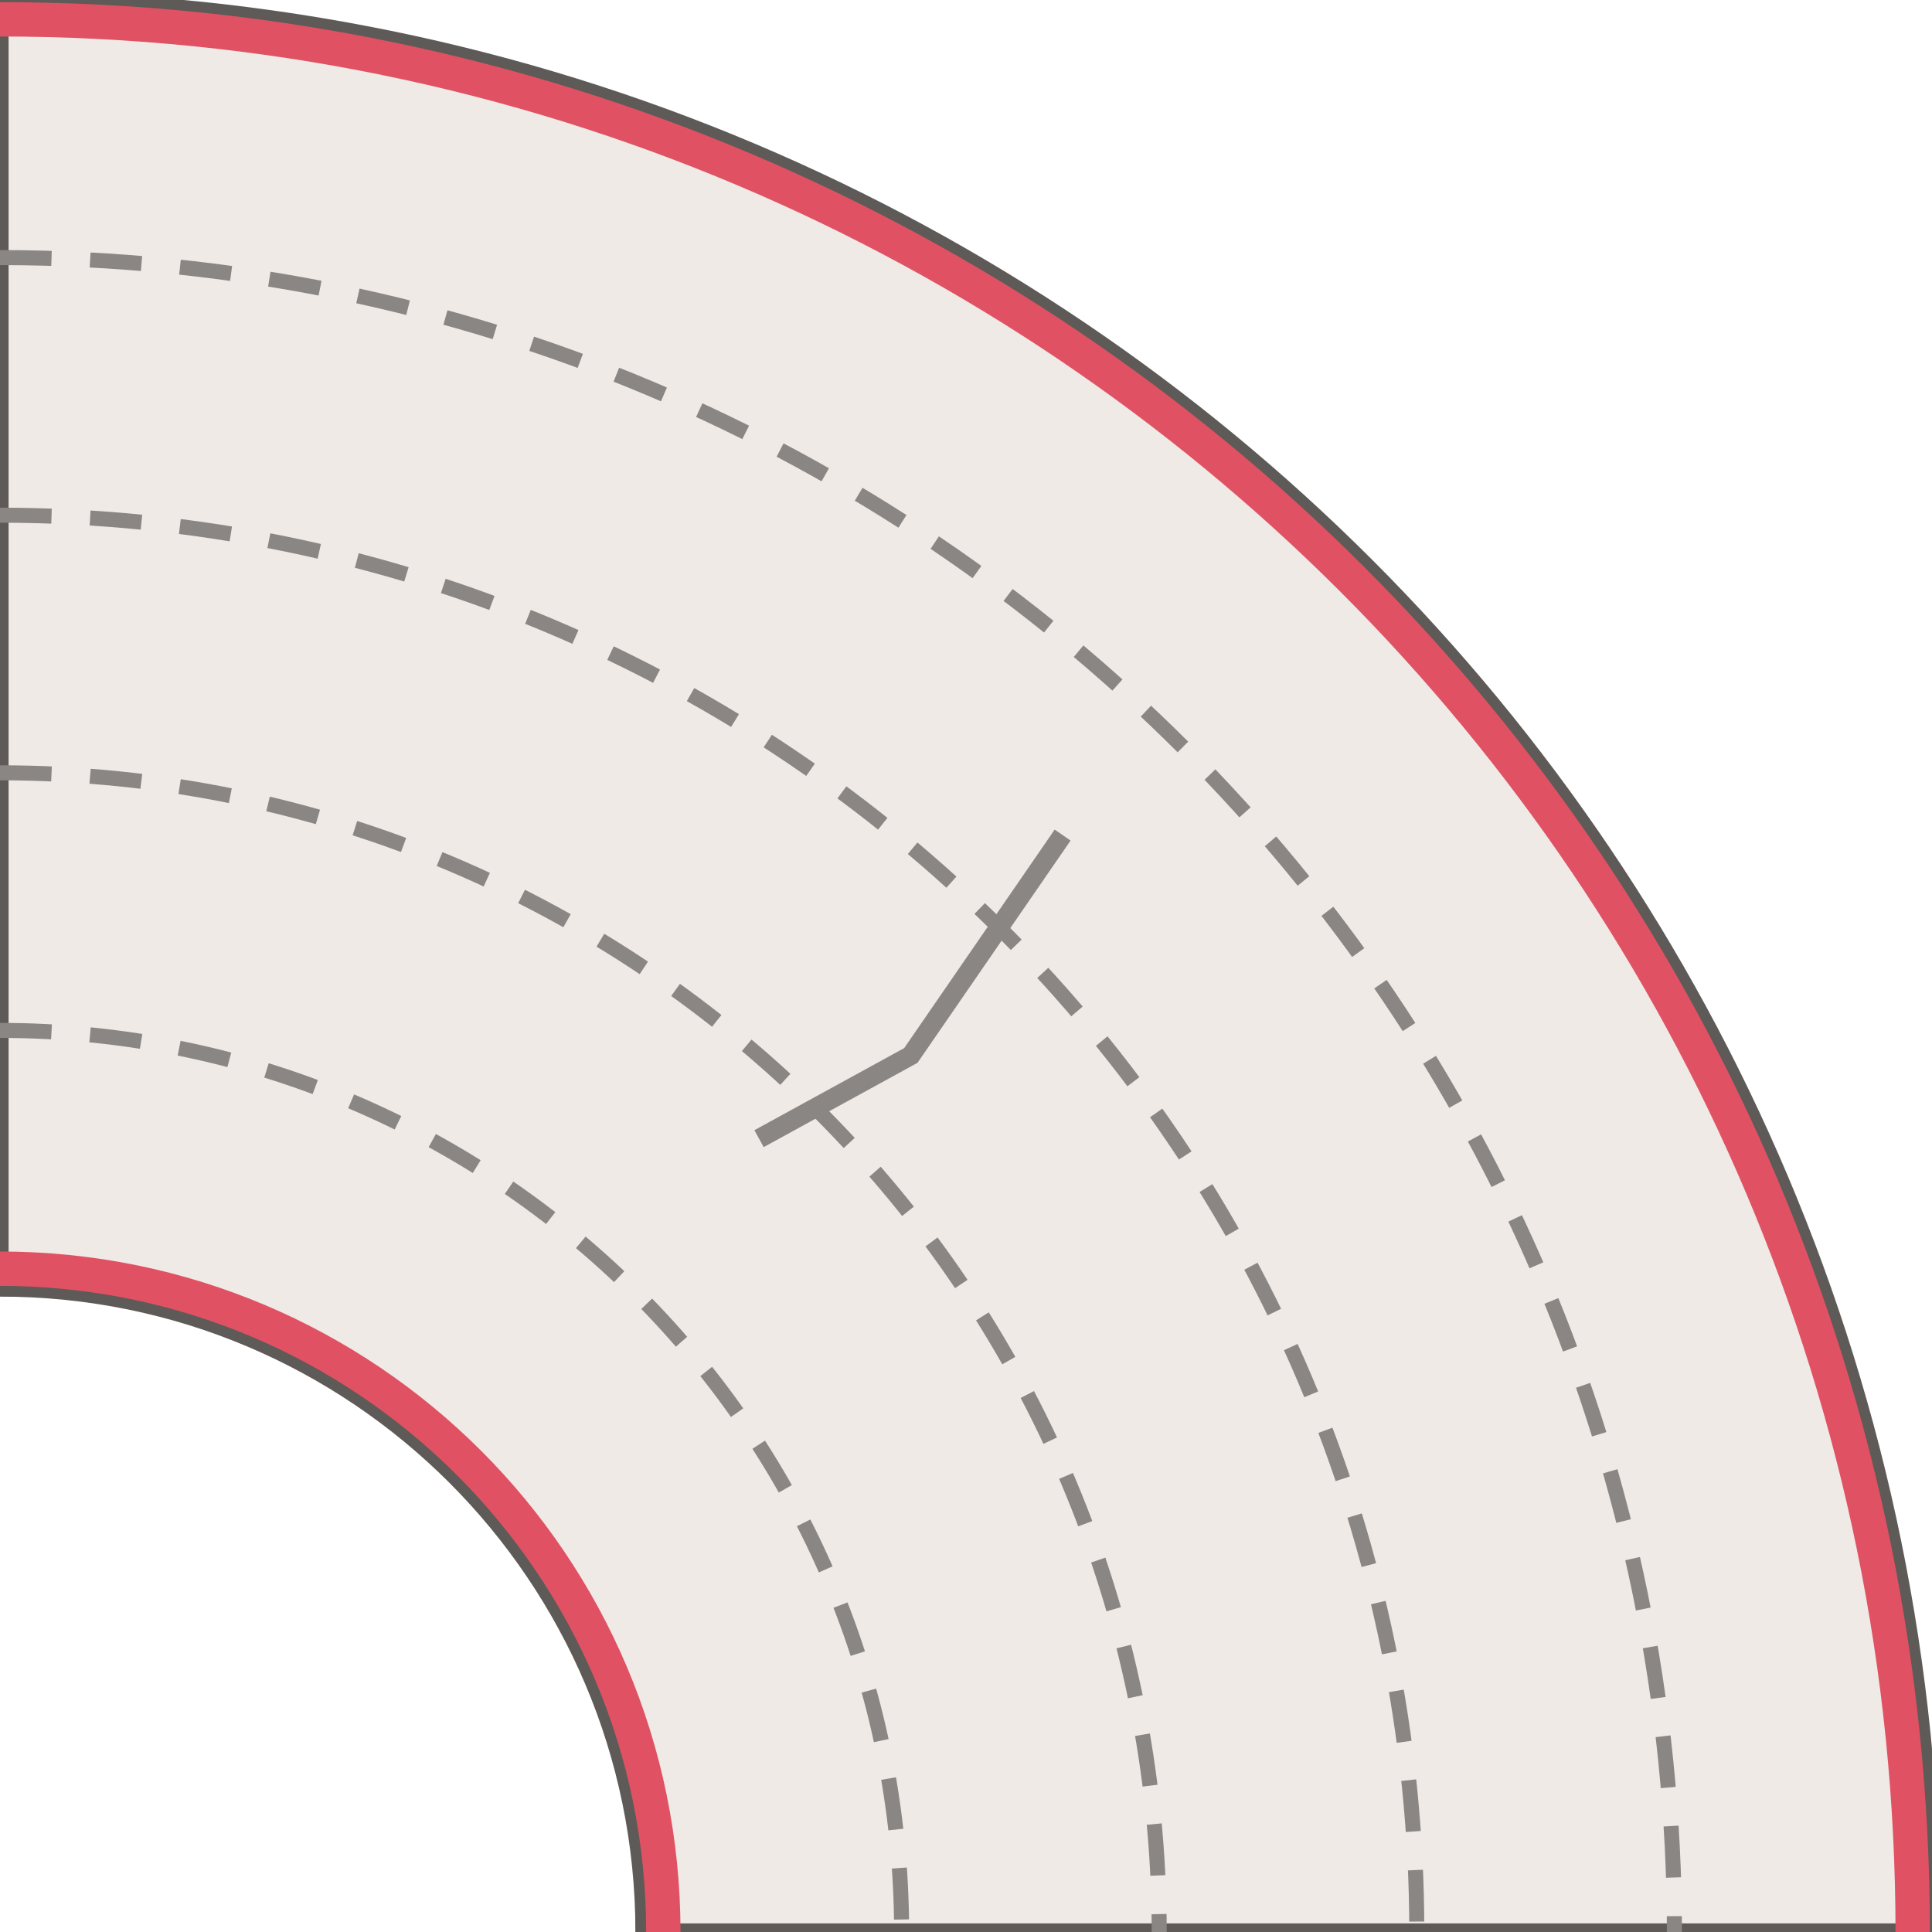
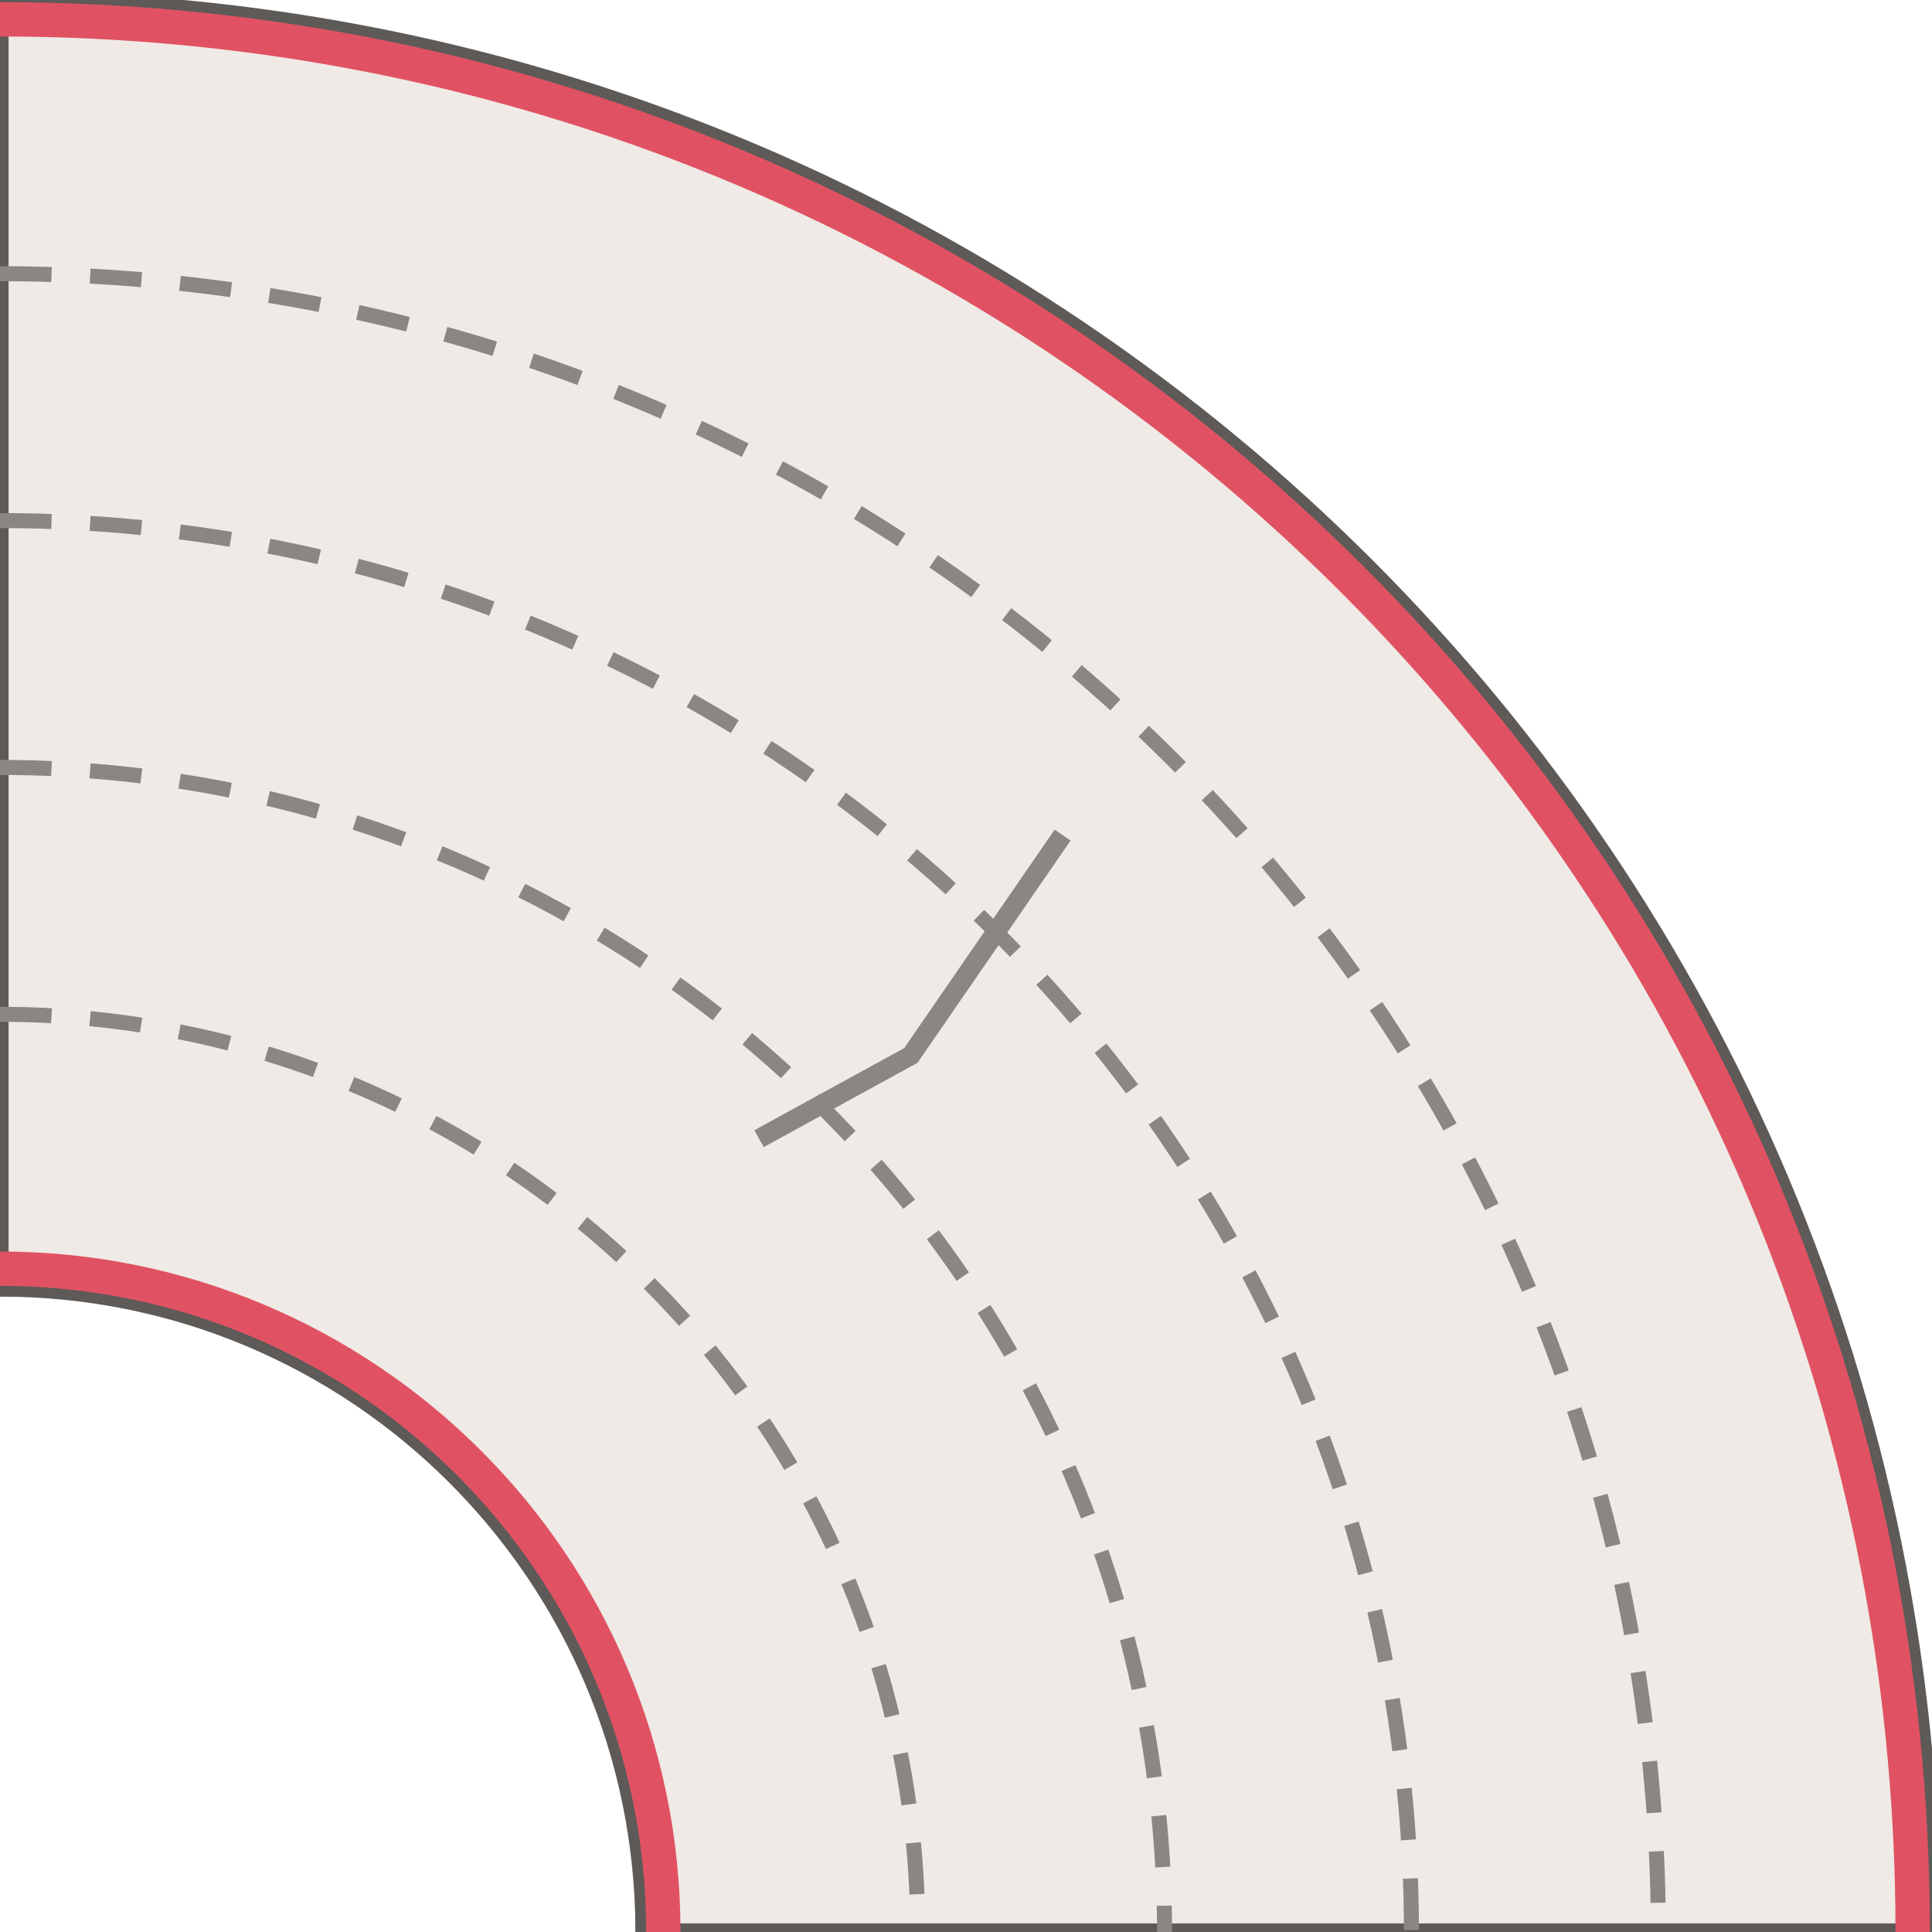
<svg xmlns="http://www.w3.org/2000/svg" width="90" height="90" viewBox="-45.0 -45.0 90 90">
  <clipPath id="vb">
    <rect x="-45.0" y="-45.0" width="90" height="90" />
  </clipPath>
  <g clip-path="url(#vb)">
    <path d="M -45.00 -45.00 A 90.00 90.00 0 0 1 45.00 45.00 L -15.00 45.00 A 30.00 30.00 0 0 0 -45.00 15.00 Z" fill="#efeae5" stroke="#5d5a57" stroke-width="0.8" />
    <path d="M -45.00 -44.10 A 89.10 89.10 0 0 1 44.10 45.00" fill="none" stroke="#e05263" stroke-width="1.6" />
    <path d="M -45.00 14.10 A 30.90 30.90 0 0 1 -14.10 45.00" fill="none" stroke="#e05263" stroke-width="1.6" />
-     <path d="M -45.00 3.00 A 42.00 42.00 0 0 1 -3.00 45.00" fill="none" stroke="#8a8683" stroke-width="0.7" stroke-dasharray="2.4,1.8" />
-     <path d="M -45.00 -9.00 A 54.00 54.00 0 0 1 9.00 45.00" fill="none" stroke="#8a8683" stroke-width="0.7" stroke-dasharray="2.4,1.8" />
-     <path d="M -45.00 -21.00 A 66.00 66.00 0 0 1 21.00 45.00" fill="none" stroke="#8a8683" stroke-width="0.7" stroke-dasharray="2.4,1.8" />
-     <path d="M -45.00 -33.00 A 78.00 78.00 0 0 1 33.00 45.00" fill="none" stroke="#8a8683" stroke-width="0.7" stroke-dasharray="2.4,1.8" />
+     <path d="M -45.00 2.25 A 42.75 42.75 0 0 1 -2.25 45.00" fill="none" stroke="#8a8683" stroke-width="0.7" stroke-dasharray="2.4,1.8" />
+     <path d="M -45.00 -9.25 A 54.25 54.25 0 0 1 9.25 45.00" fill="none" stroke="#8a8683" stroke-width="0.7" stroke-dasharray="2.4,1.8" />
+     <path d="M -45.00 -20.75 A 65.75 65.75 0 0 1 20.75 45.00" fill="none" stroke="#8a8683" stroke-width="0.7" stroke-dasharray="2.4,1.8" />
+     <path d="M -45.00 -32.25 A 77.25 77.25 0 0 1 32.25 45.00" fill="none" stroke="#8a8683" stroke-width="0.7" stroke-dasharray="2.4,1.8" />
    <path d="M -3.70 -8.56 L -1.44 3.70 L -3.70 11.44" fill="none" stroke="#8a8683" stroke-width="0.9" transform="rotate(45.0 -2.57 2.57)" />
  </g>
</svg>
